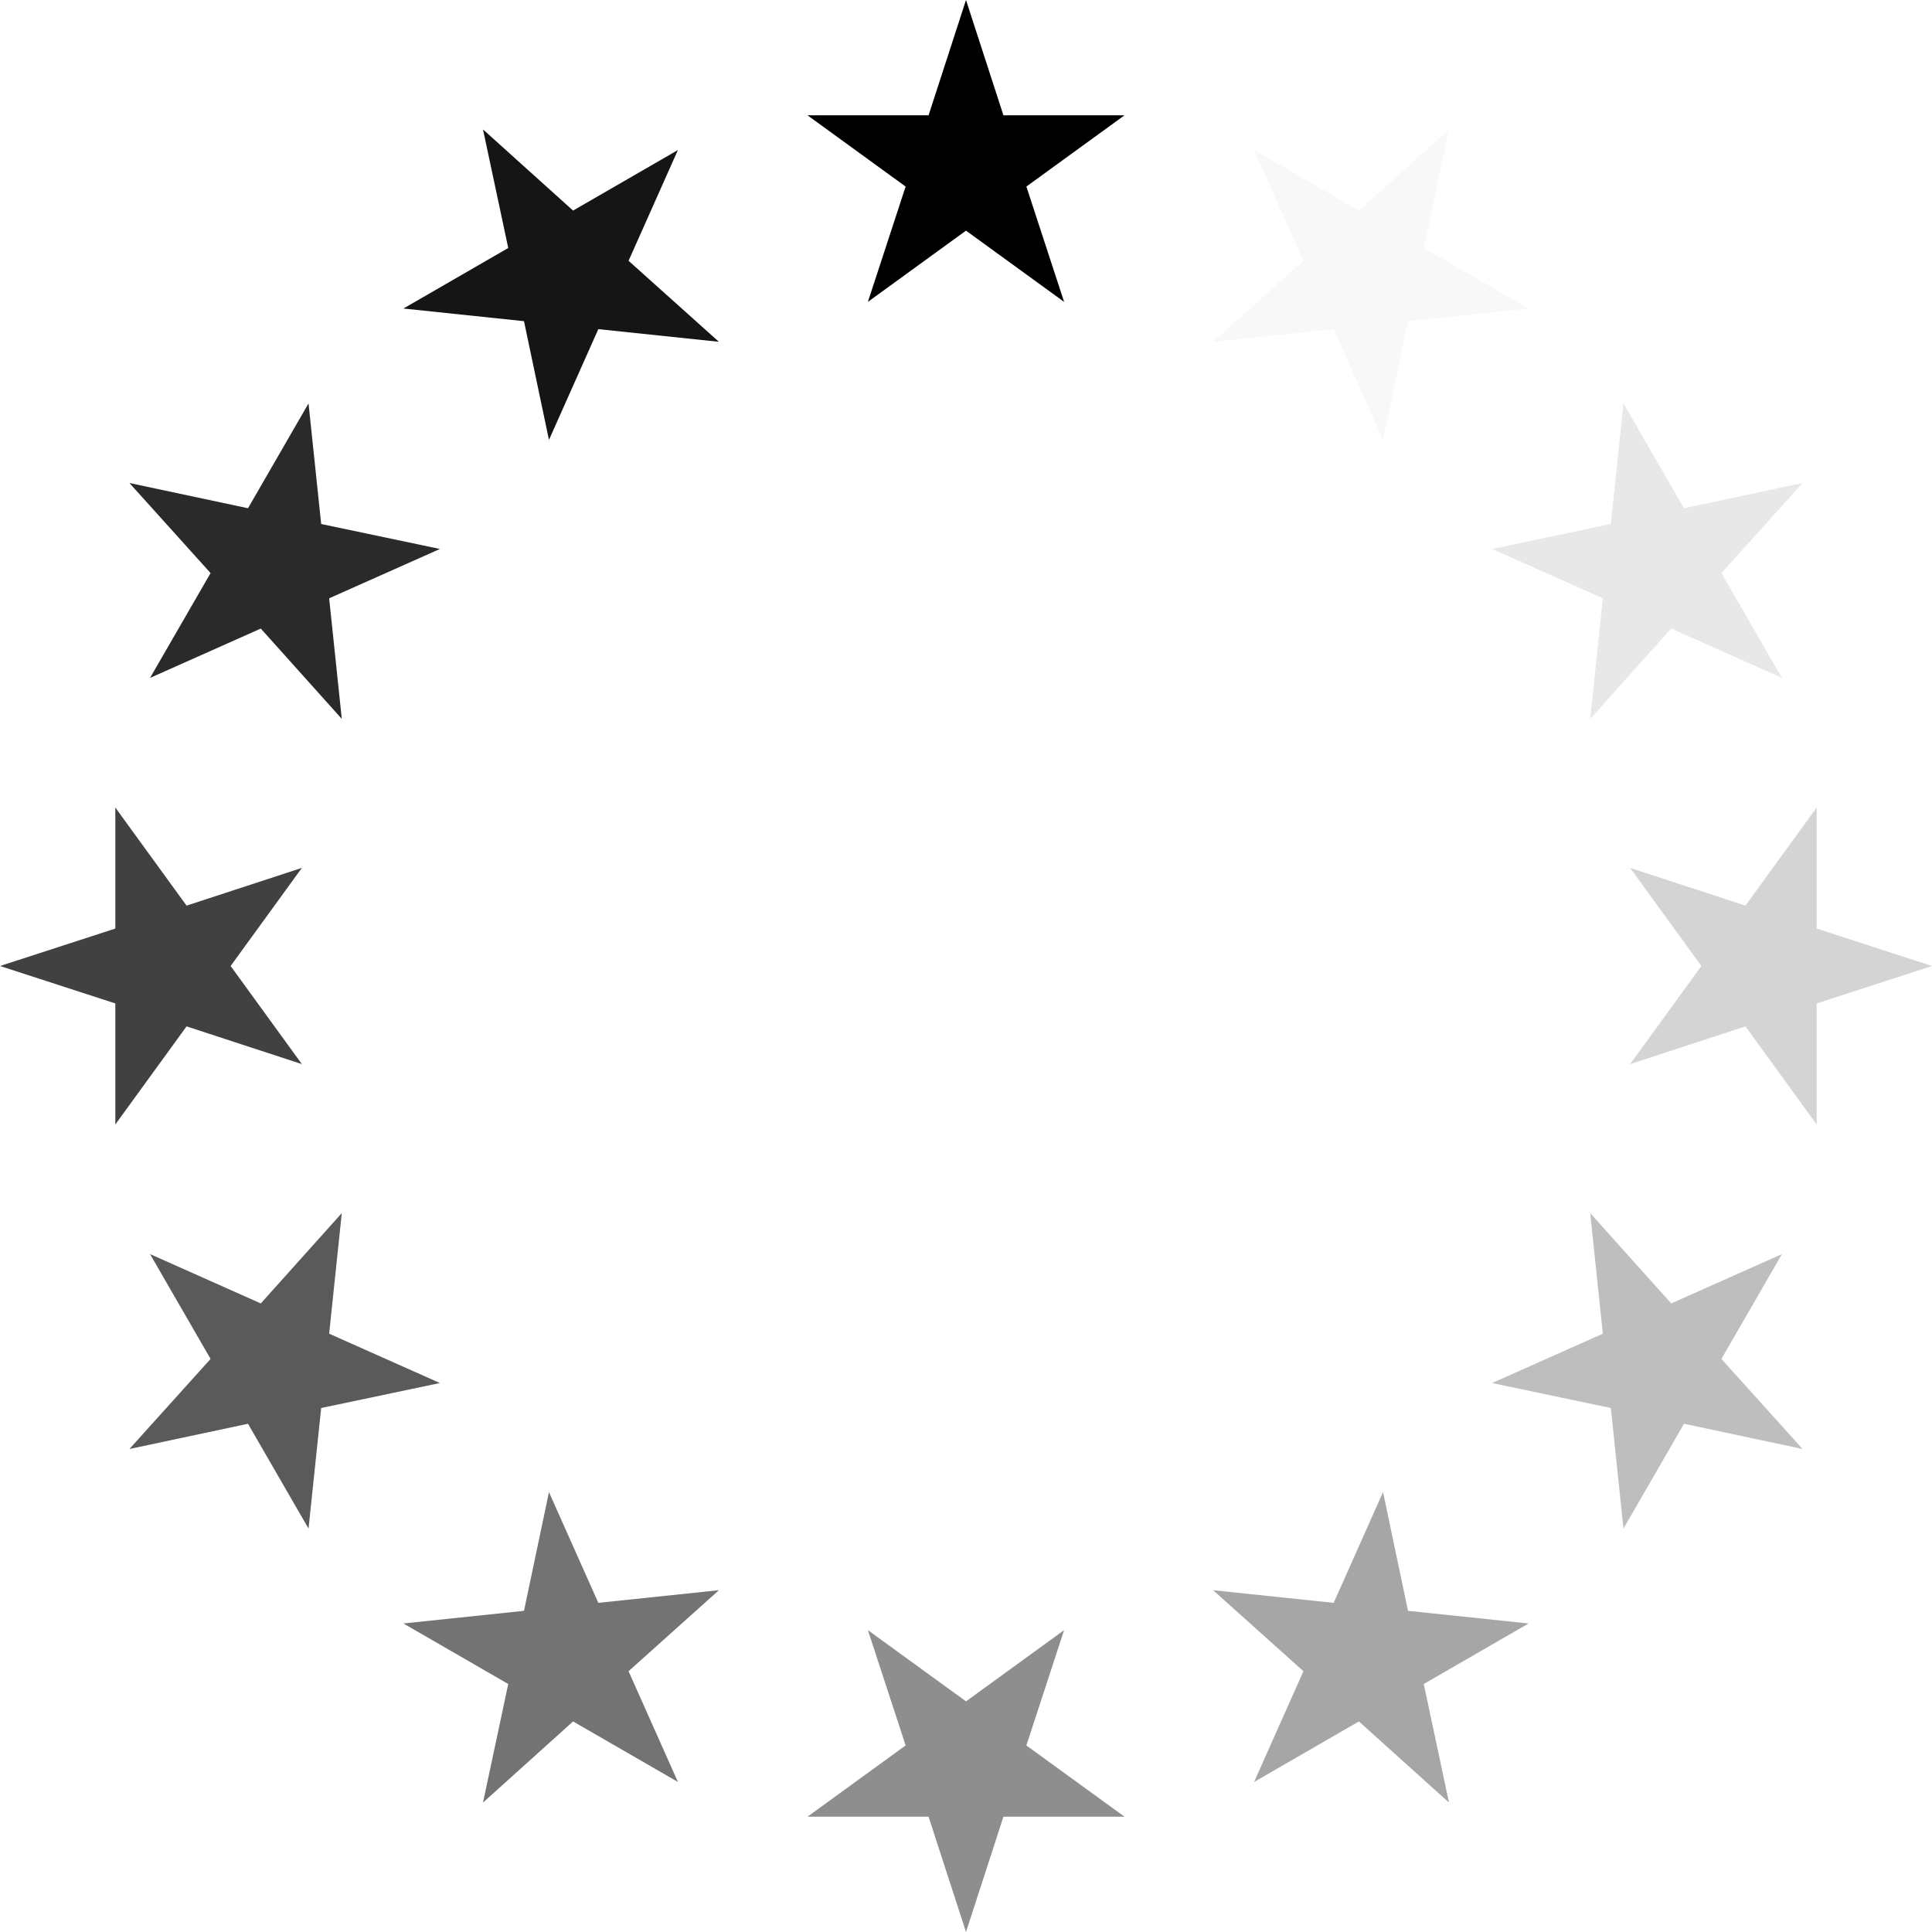
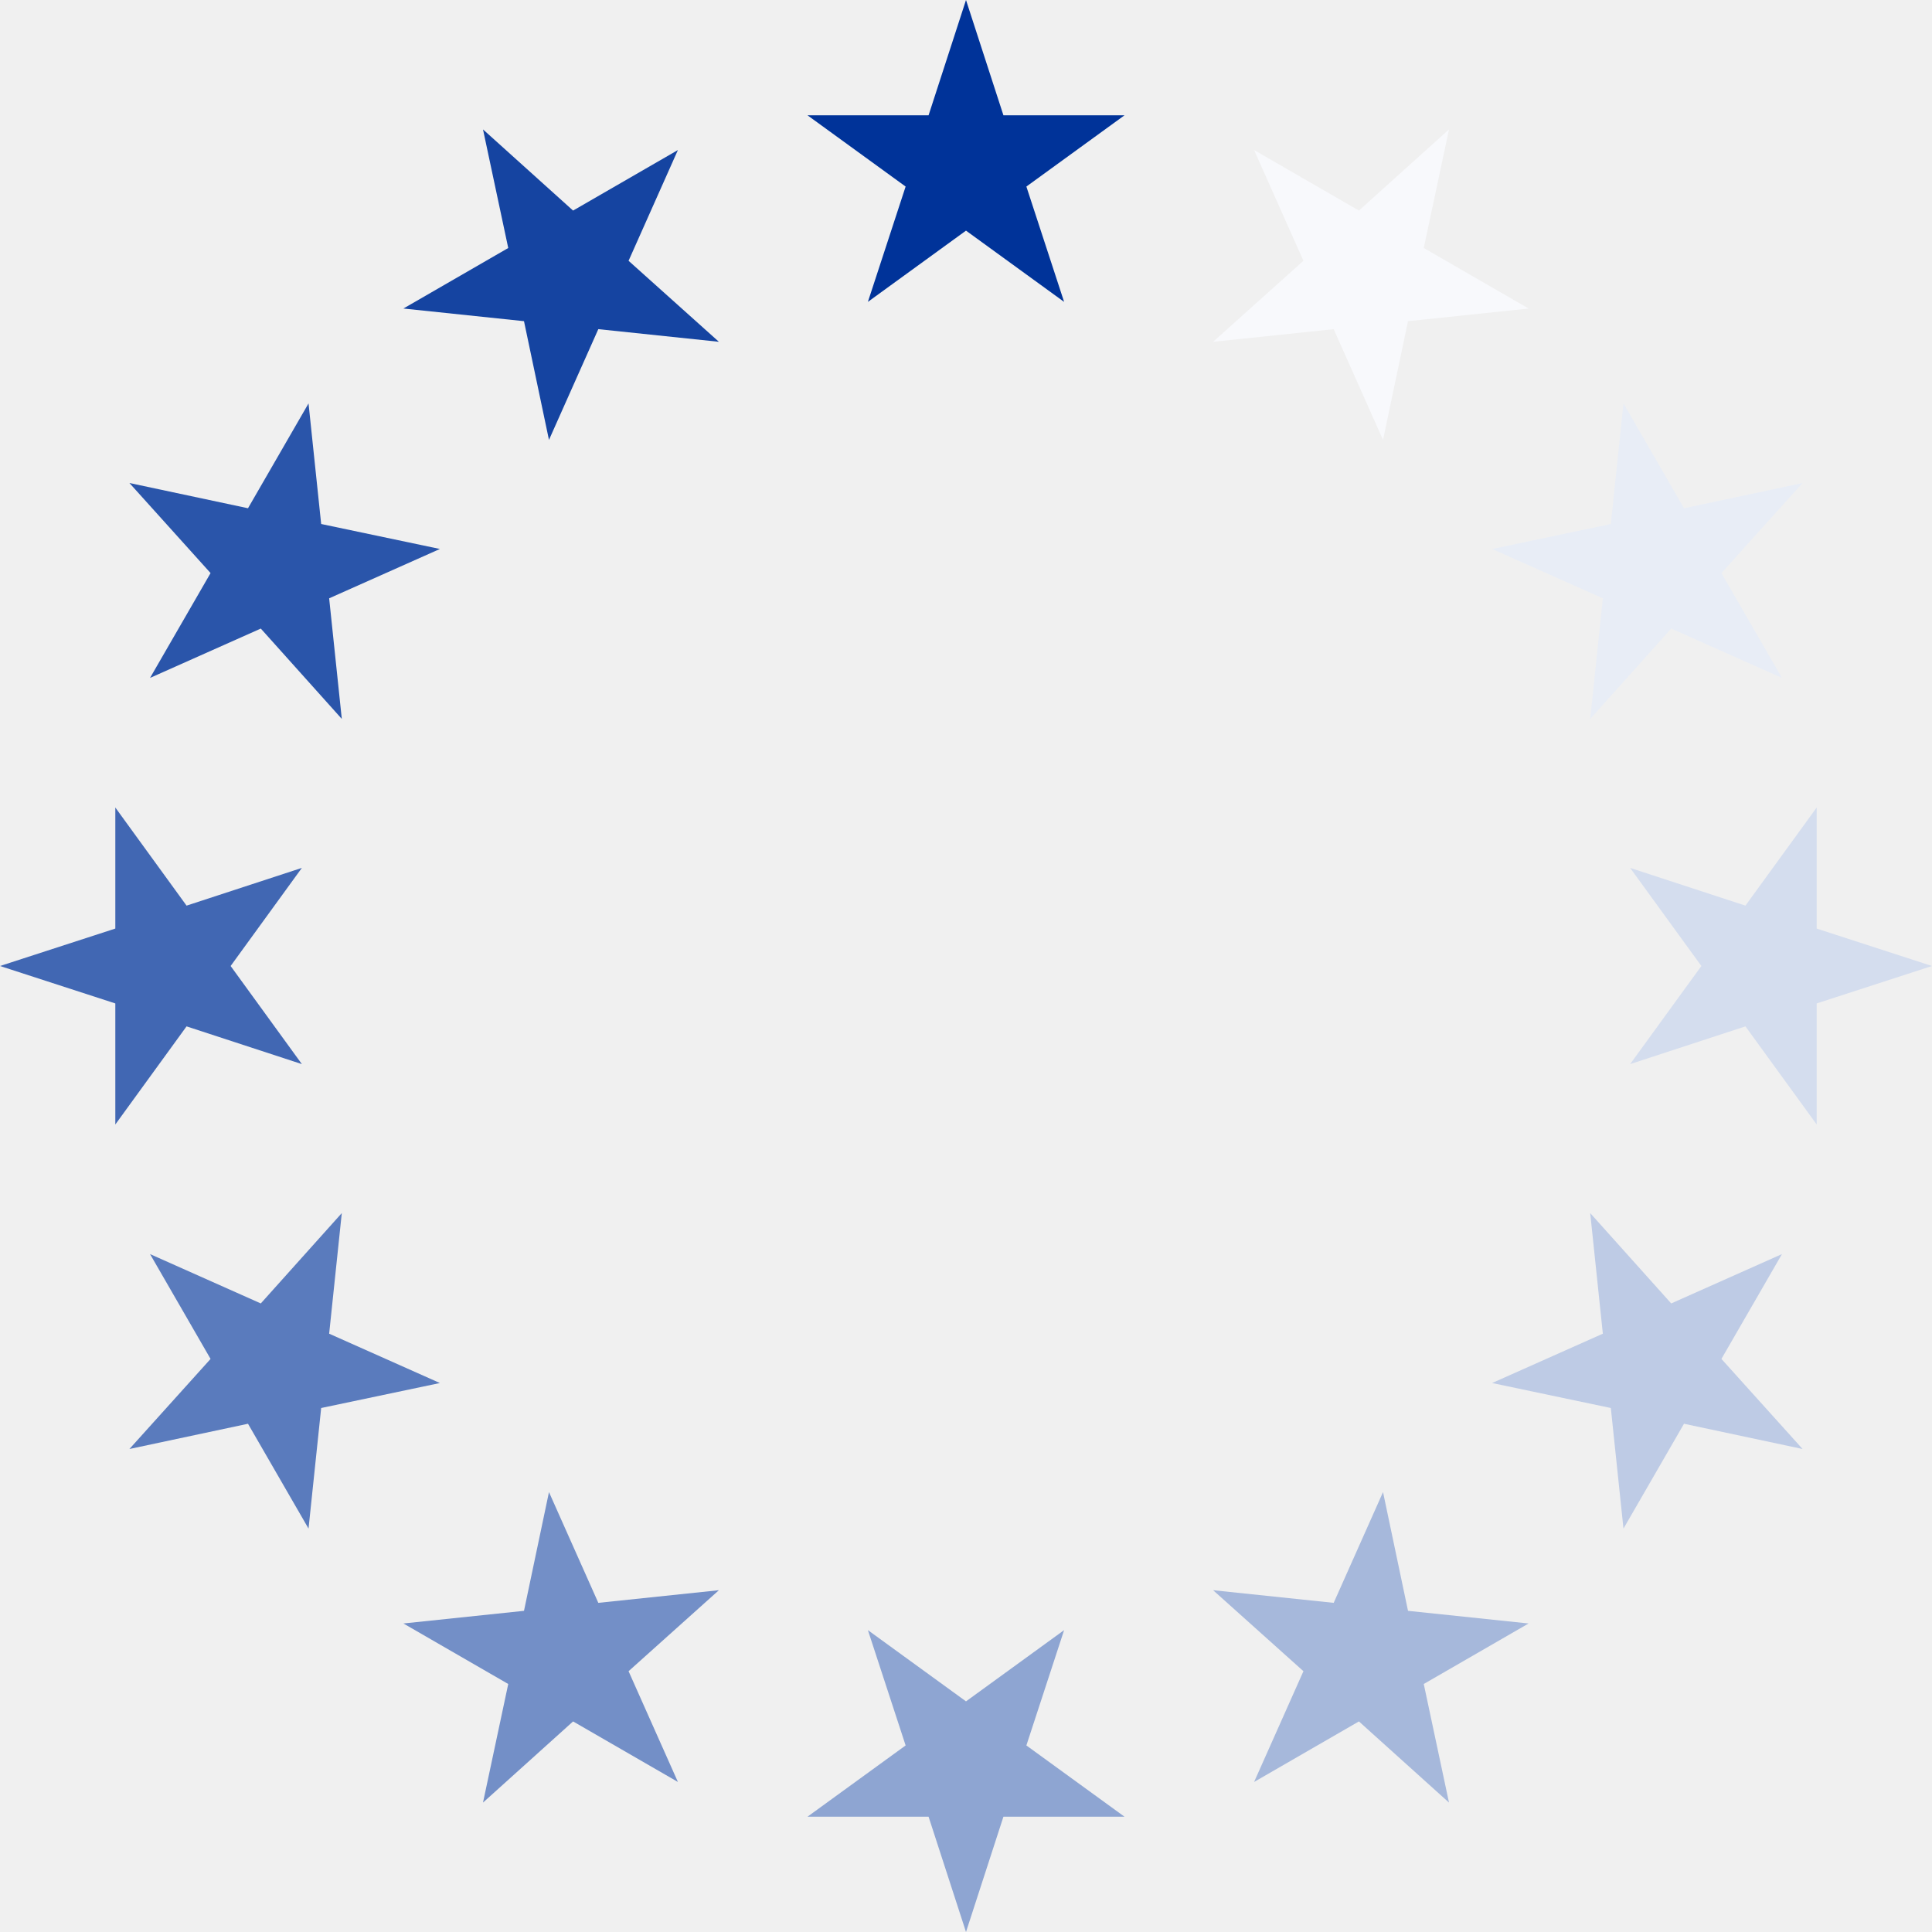
<svg xmlns="http://www.w3.org/2000/svg" version="1.0" width="64px" height="64px" viewBox="0 0 128 128" xml:space="preserve">
-   <rect x="0" y="0" width="100%" height="100%" fill="#FFFFFF" />
  <g>
-     <path d="M64 0l2.48 7.64h8.02L68 12.36 70.5 20 64 15.28 57.5 20l2.5-7.64-6.5-4.72h8.02z" fill="#000000" />
-     <path d="M64 0l2.48 7.64h8.02L68 12.36 70.5 20 64 15.28 57.5 20l2.5-7.64-6.5-4.72h8.02z" fill="#f8f8f8" transform="rotate(30 64 64)" />
-     <path d="M64 0l2.48 7.64h8.02L68 12.36 70.5 20 64 15.28 57.5 20l2.5-7.64-6.5-4.72h8.02z" fill="#e8e8e8" transform="rotate(60 64 64)" />
-     <path d="M64 0l2.48 7.64h8.02L68 12.36 70.5 20 64 15.28 57.5 20l2.5-7.64-6.5-4.72h8.02z" fill="#d4d4d4" transform="rotate(90 64 64)" />
-     <path d="M64 0l2.48 7.64h8.02L68 12.36 70.5 20 64 15.28 57.5 20l2.5-7.64-6.5-4.72h8.02z" fill="#bebebe" transform="rotate(120 64 64)" />
-     <path d="M64 0l2.48 7.64h8.02L68 12.36 70.5 20 64 15.28 57.5 20l2.5-7.64-6.5-4.72h8.02z" fill="#a6a6a6" transform="rotate(150 64 64)" />
-     <path d="M64 0l2.48 7.64h8.02L68 12.36 70.5 20 64 15.28 57.5 20l2.5-7.64-6.5-4.72h8.02z" fill="#8e8e8e" transform="rotate(180 64 64)" />
-     <path d="M64 0l2.48 7.64h8.02L68 12.36 70.5 20 64 15.28 57.5 20l2.5-7.64-6.5-4.72h8.02z" fill="#737373" transform="rotate(210 64 64)" />
-     <path d="M64 0l2.48 7.64h8.02L68 12.36 70.5 20 64 15.28 57.5 20l2.5-7.64-6.5-4.72h8.02z" fill="#5a5a5a" transform="rotate(240 64 64)" />
-     <path d="M64 0l2.48 7.64h8.02L68 12.36 70.5 20 64 15.28 57.5 20l2.5-7.64-6.5-4.72h8.02z" fill="#414141" transform="rotate(270 64 64)" />
-     <path d="M64 0l2.48 7.64h8.02L68 12.36 70.5 20 64 15.28 57.5 20l2.5-7.64-6.5-4.72h8.02z" fill="#2a2a2a" transform="rotate(300 64 64)" />
-     <path d="M64 0l2.48 7.64h8.02L68 12.36 70.5 20 64 15.28 57.5 20l2.5-7.64-6.5-4.72h8.02z" fill="#151515" transform="rotate(330 64 64)" />
-     <animateTransform attributeName="transform" type="rotate" values="0 64 64;30 64 64;60 64 64;90 64 64;120 64 64;150 64 64;180 64 64;210 64 64;240 64 64;270 64 64;300 64 64;330 64 64" calcMode="discrete" dur="1080ms" repeatCount="indefinite" />
+     <path d="M64 0l2.48 7.64h8.02L68 12.36 70.5 20 64 15.28 57.5 20l2.5-7.64-6.5-4.72h8.02z" fill="#003399" />
+     <path d="M64 0l2.48 7.64h8.02L68 12.36 70.5 20 64 15.28 57.5 20l2.5-7.64-6.5-4.72h8.02z" fill="#f8f9fc" transform="rotate(30 64 64)" />
+     <path d="M64 0l2.48 7.64h8.02L68 12.36 70.5 20 64 15.28 57.5 20l2.5-7.64-6.5-4.72h8.02z" fill="#e8edf6" transform="rotate(60 64 64)" />
+     <path d="M64 0l2.48 7.64h8.02L68 12.36 70.5 20 64 15.28 57.5 20l2.5-7.64-6.5-4.72h8.02z" fill="#d4ddee" transform="rotate(90 64 64)" />
+     <path d="M64 0l2.48 7.64h8.02L68 12.36 70.5 20 64 15.28 57.5 20l2.5-7.64-6.5-4.72h8.02z" fill="#becbe5" transform="rotate(120 64 64)" />
+     <path d="M64 0l2.48 7.64h8.02L68 12.36 70.5 20 64 15.28 57.5 20l2.5-7.64-6.5-4.72h8.02z" fill="#a6b8db" transform="rotate(150 64 64)" />
+     <path d="M64 0l2.48 7.64h8.02L68 12.36 70.5 20 64 15.28 57.5 20l2.5-7.64-6.5-4.72h8.02z" fill="#8ea5d2" transform="rotate(180 64 64)" />
+     <path d="M64 0l2.48 7.64h8.02L68 12.36 70.5 20 64 15.28 57.5 20l2.5-7.64-6.5-4.72h8.02z" fill="#738fc7" transform="rotate(210 64 64)" />
+     <path d="M64 0l2.48 7.64h8.02L68 12.36 70.5 20 64 15.28 57.5 20l2.5-7.64-6.5-4.72h8.02z" fill="#5a7bbd" transform="rotate(240 64 64)" />
+     <path d="M64 0l2.48 7.64h8.02L68 12.36 70.5 20 64 15.28 57.5 20l2.5-7.64-6.5-4.72h8.02z" fill="#4167b3" transform="rotate(270 64 64)" />
+     <path d="M64 0l2.48 7.64h8.02L68 12.36 70.5 20 64 15.28 57.5 20l2.5-7.64-6.5-4.72h8.02z" fill="#2a55aa" transform="rotate(300 64 64)" />
+     <path d="M64 0l2.48 7.64h8.02L68 12.36 70.5 20 64 15.28 57.5 20l2.5-7.64-6.5-4.72h8.02z" fill="#1544a1" transform="rotate(330 64 64)" />
+     <animateTransform attributeName="transform" type="rotate" values="0 64 64;30 64 64;60 64 64;90 64 64;120 64 64;150 64 64;180 64 64;210 64 64;240 64 64;270 64 64;300 64 64;330 64 64" calcMode="discrete" dur="1320ms" repeatCount="indefinite" />
  </g>
</svg>
